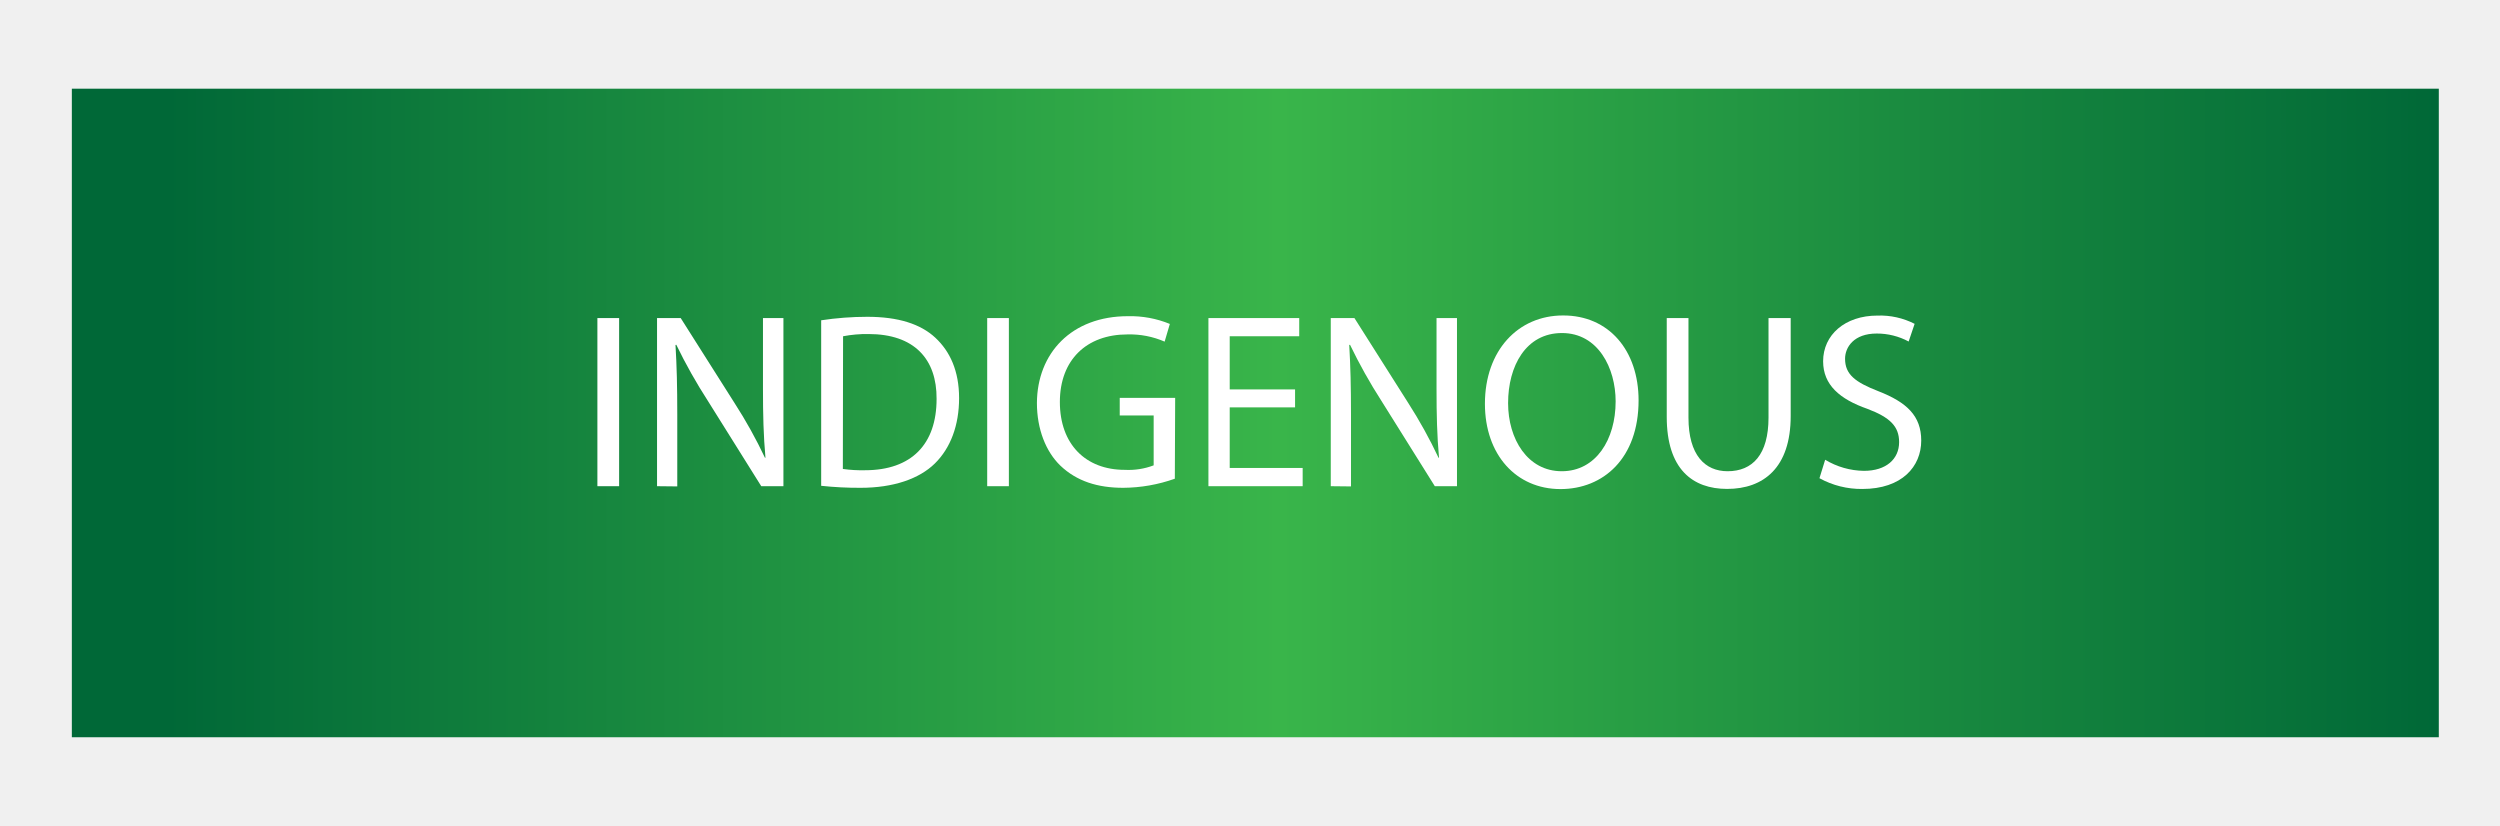
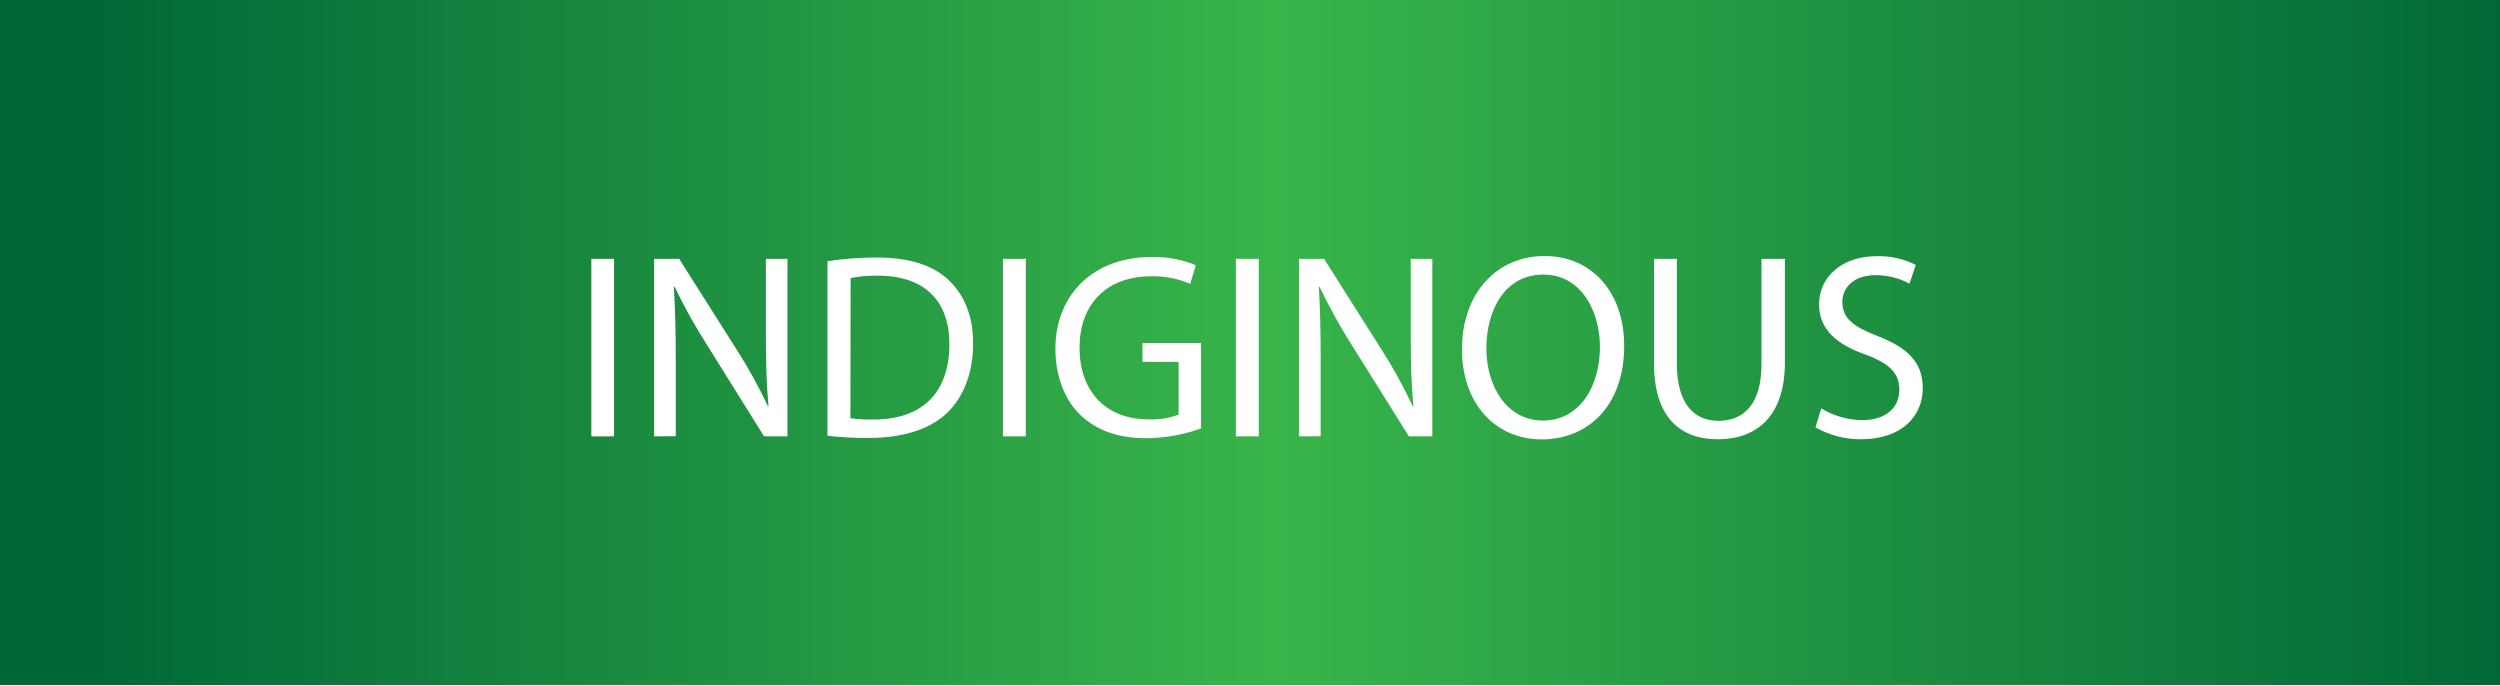
- <svg xmlns="http://www.w3.org/2000/svg" id="Layer_1" data-name="Layer 1" width="451" height="149" viewBox="0 0 451 149">
+ <svg xmlns="http://www.w3.org/2000/svg" id="Layer_1" data-name="Layer 1" width="427" height="117" viewBox="0 0 427 117">
  <defs>
-     <linearGradient id="linear-gradient" x1="12.96" y1="74.5" x2="439.96" y2="74.5" gradientUnits="userSpaceOnUse">
+     <linearGradient id="linear-gradient" y1="58.5" x2="427.46" y2="58.5" gradientUnits="userSpaceOnUse">
      <stop offset="0.04" stop-color="#006837" />
      <stop offset="0.51" stop-color="#39b54a" />
      <stop offset="1" stop-color="#006837" />
    </linearGradient>
  </defs>
-   <rect x="12.96" y="16" width="427" height="117" fill="url(#linear-gradient)" />
+   <rect width="427.46" height="117" fill="url(#linear-gradient)" />
  <g>
-     <path d="M111.69,57.38V87.71h-3.92V57.38Z" fill="#fff" />
-     <path d="M118.53,87.71V57.38h4.27l9.72,15.34A86,86,0,0,1,138,82.58l.09,0c-.36-4-.45-7.74-.45-12.46V57.38h3.69V87.71h-4l-9.63-15.39A95.43,95.43,0,0,1,122,62.19l-.14.05c.23,3.82.32,7.47.32,12.51v13Z" fill="#fff" />
-     <path d="M148.14,57.78a56,56,0,0,1,8.32-.63c5.62,0,9.63,1.31,12.28,3.78s4.28,6,4.28,10.89-1.53,9-4.37,11.79S161.14,88,155.25,88a64.4,64.4,0,0,1-7.11-.36Zm3.91,26.82a24.65,24.65,0,0,0,4,.23c8.37,0,12.91-4.68,12.91-12.87.05-7.16-4-11.7-12.28-11.7a22.75,22.75,0,0,0-4.59.4Z" fill="#fff" />
-     <path d="M182,57.38V87.71h-3.91V57.38Z" fill="#fff" />
-     <path d="M211.94,86.36A28.25,28.25,0,0,1,202.63,88c-4.59,0-8.37-1.17-11.34-4-2.61-2.52-4.23-6.57-4.23-11.3.05-9,6.25-15.66,16.42-15.66a18.71,18.71,0,0,1,7.56,1.4l-.94,3.19a15.76,15.76,0,0,0-6.71-1.3c-7.37,0-12.19,4.59-12.19,12.19s4.63,12.24,11.7,12.24a12.79,12.79,0,0,0,5.22-.81v-9H202V71.78h10Z" fill="#fff" />
-     <path d="M233.63,73.49H221.84V84.42H235v3.29h-17V57.38h16.38v3.28H221.84v9.59h11.79Z" fill="#fff" />
-     <path d="M240.07,87.71V57.38h4.27l9.72,15.34a86,86,0,0,1,5.45,9.86l.09,0c-.36-4-.45-7.74-.45-12.46V57.38h3.69V87.71h-4l-9.63-15.39a95.43,95.43,0,0,1-5.67-10.13l-.14.05c.23,3.82.32,7.47.32,12.51v13Z" fill="#fff" />
-     <path d="M295.6,72.23c0,10.44-6.35,16-14.09,16-8,0-13.63-6.21-13.63-15.39,0-9.63,6-15.93,14.08-15.93C290.24,56.88,295.6,63.23,295.6,72.23Zm-23.54.49c0,6.48,3.51,12.29,9.68,12.29s9.72-5.72,9.72-12.6c0-6-3.15-12.33-9.68-12.33S272.06,66.06,272.06,72.72Z" fill="#fff" />
-     <path d="M304.6,57.38V75.33c0,6.8,3,9.68,7.06,9.68,4.5,0,7.38-3,7.38-9.68V57.38h4V75.06c0,9.32-4.9,13.14-11.47,13.14-6.21,0-10.89-3.55-10.89-13V57.38Z" fill="#fff" />
-     <path d="M329.26,82.94a13.86,13.86,0,0,0,7,2c4,0,6.34-2.12,6.34-5.18,0-2.83-1.62-4.45-5.71-6-5-1.75-8-4.32-8-8.59,0-4.73,3.91-8.24,9.81-8.24a13.71,13.71,0,0,1,6.7,1.49l-1.08,3.19a12.06,12.06,0,0,0-5.76-1.44c-4.14,0-5.71,2.48-5.71,4.55,0,2.83,1.84,4.23,6,5.85,5.13,2,7.74,4.45,7.74,8.91,0,4.68-3.47,8.73-10.62,8.73a15.66,15.66,0,0,1-7.74-1.94Z" fill="#fff" />
+     <path d="M104.88,44.21V74.53H101V44.21Z" fill="#fff" />
+     <path d="M111.72,74.53V44.21H116l9.72,15.34a85.94,85.94,0,0,1,5.45,9.85l.09,0c-.36-4-.45-7.74-.45-12.46V44.21h3.69V74.53h-4L120.9,59.14A96.35,96.35,0,0,1,115.23,49l-.13,0c.22,3.82.32,7.47.32,12.51v13Z" fill="#fff" />
+     <path d="M141.33,44.61a56,56,0,0,1,8.33-.63c5.62,0,9.63,1.3,12.28,3.78s4.27,6,4.27,10.89-1.53,9-4.36,11.79-7.51,4.36-13.41,4.36a63.31,63.31,0,0,1-7.11-.36Zm3.92,26.82a24.76,24.76,0,0,0,4,.22c8.37,0,12.91-4.68,12.91-12.87,0-7.16-4-11.7-12.28-11.7a22.27,22.27,0,0,0-4.59.41Z" fill="#fff" />
+     <path d="M175.21,44.21V74.53H171.3V44.21Z" fill="#fff" />
+     <path d="M205.14,73.18a28.26,28.26,0,0,1-9.31,1.67c-4.59,0-8.37-1.17-11.34-4-2.61-2.52-4.23-6.57-4.23-11.29,0-9,6.25-15.66,16.42-15.66a18.76,18.76,0,0,1,7.56,1.39l-.95,3.2a15.73,15.73,0,0,0-6.71-1.3c-7.38,0-12.19,4.59-12.19,12.19s4.63,12.24,11.7,12.24a12.78,12.78,0,0,0,5.22-.81v-9h-6.17V58.6h10Z" fill="#fff" />
+     <path d="M215,44.21V74.53h-3.91V44.21Z" fill="#fff" />
+     <path d="M221.88,74.53V44.21h4.27l9.72,15.34a85.77,85.77,0,0,1,5.44,9.85l.09,0c-.36-4-.45-7.74-.45-12.46V44.21h3.69V74.53h-4l-9.63-15.39A96.17,96.17,0,0,1,225.39,49l-.13,0c.22,3.82.31,7.47.31,12.51v13Z" fill="#fff" />
+     <path d="M277.41,59.05c0,10.44-6.34,16-14.08,16-8,0-13.63-6.21-13.63-15.39,0-9.63,6-15.93,14.08-15.93C272,43.71,277.41,50.05,277.41,59.05Zm-23.53.5c0,6.48,3.51,12.28,9.67,12.28s9.72-5.71,9.72-12.6c0-6-3.15-12.33-9.67-12.33S253.87,52.89,253.87,59.55Z" fill="#fff" />
+     <path d="M286.41,44.21v18c0,6.79,3,9.67,7.07,9.67,4.5,0,7.38-3,7.38-9.67v-18h4V61.89c0,9.31-4.9,13.14-11.47,13.14-6.21,0-10.89-3.55-10.89-13V44.21Z" fill="#fff" />
+     <path d="M311.07,69.76a13.87,13.87,0,0,0,7,2c4,0,6.34-2.12,6.34-5.17,0-2.83-1.62-4.46-5.71-6-5-1.75-8-4.32-8-8.59,0-4.72,3.92-8.24,9.81-8.24a13.79,13.79,0,0,1,6.71,1.49l-1.08,3.2A12.08,12.08,0,0,0,320.38,47c-4.14,0-5.71,2.47-5.71,4.54,0,2.83,1.84,4.23,6,5.85,5.13,2,7.74,4.46,7.74,8.91,0,4.68-3.46,8.73-10.62,8.73A15.67,15.67,0,0,1,310.08,73Z" fill="#fff" />
  </g>
</svg>
